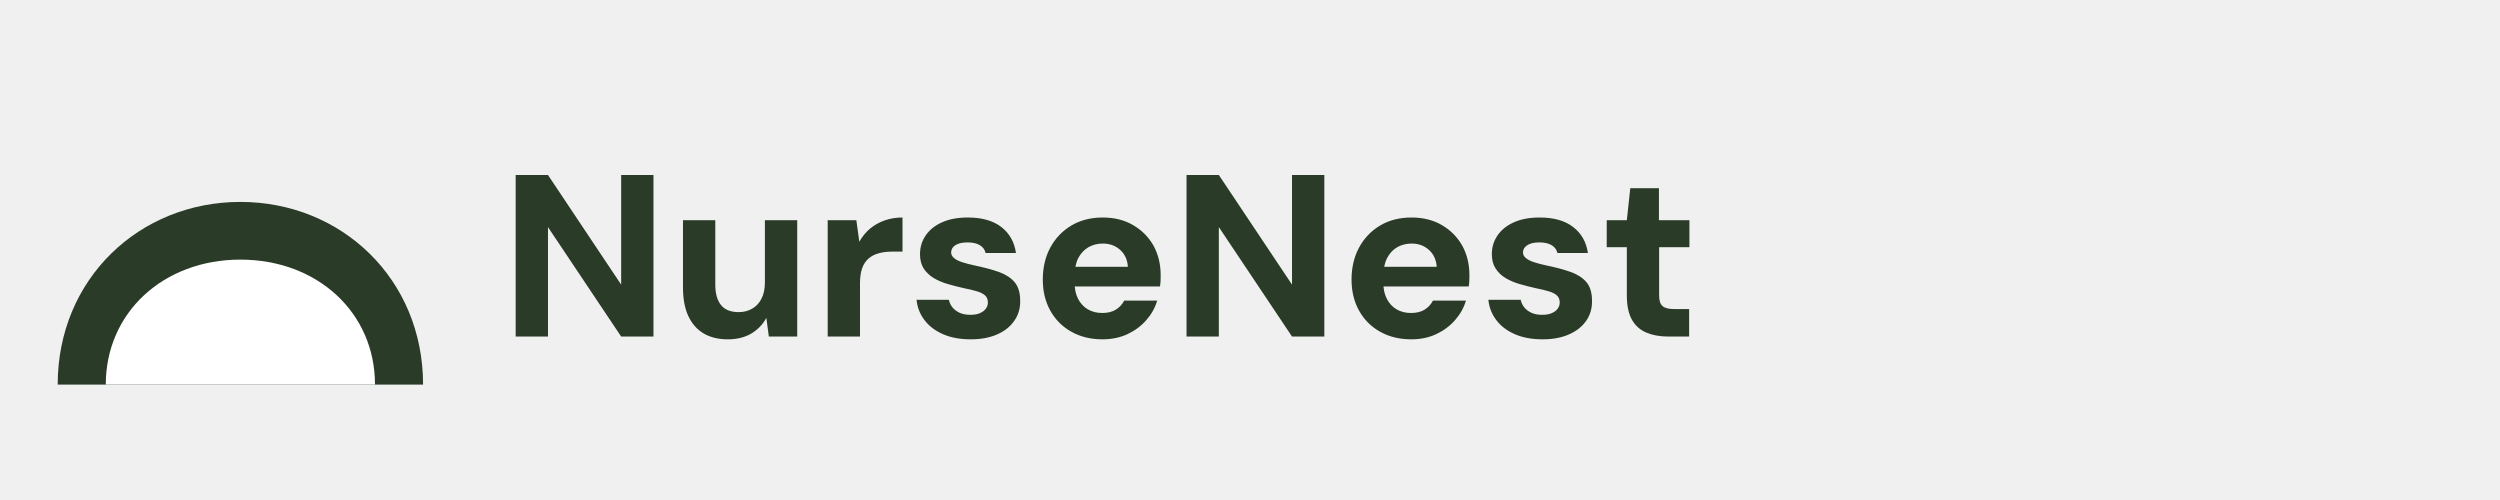
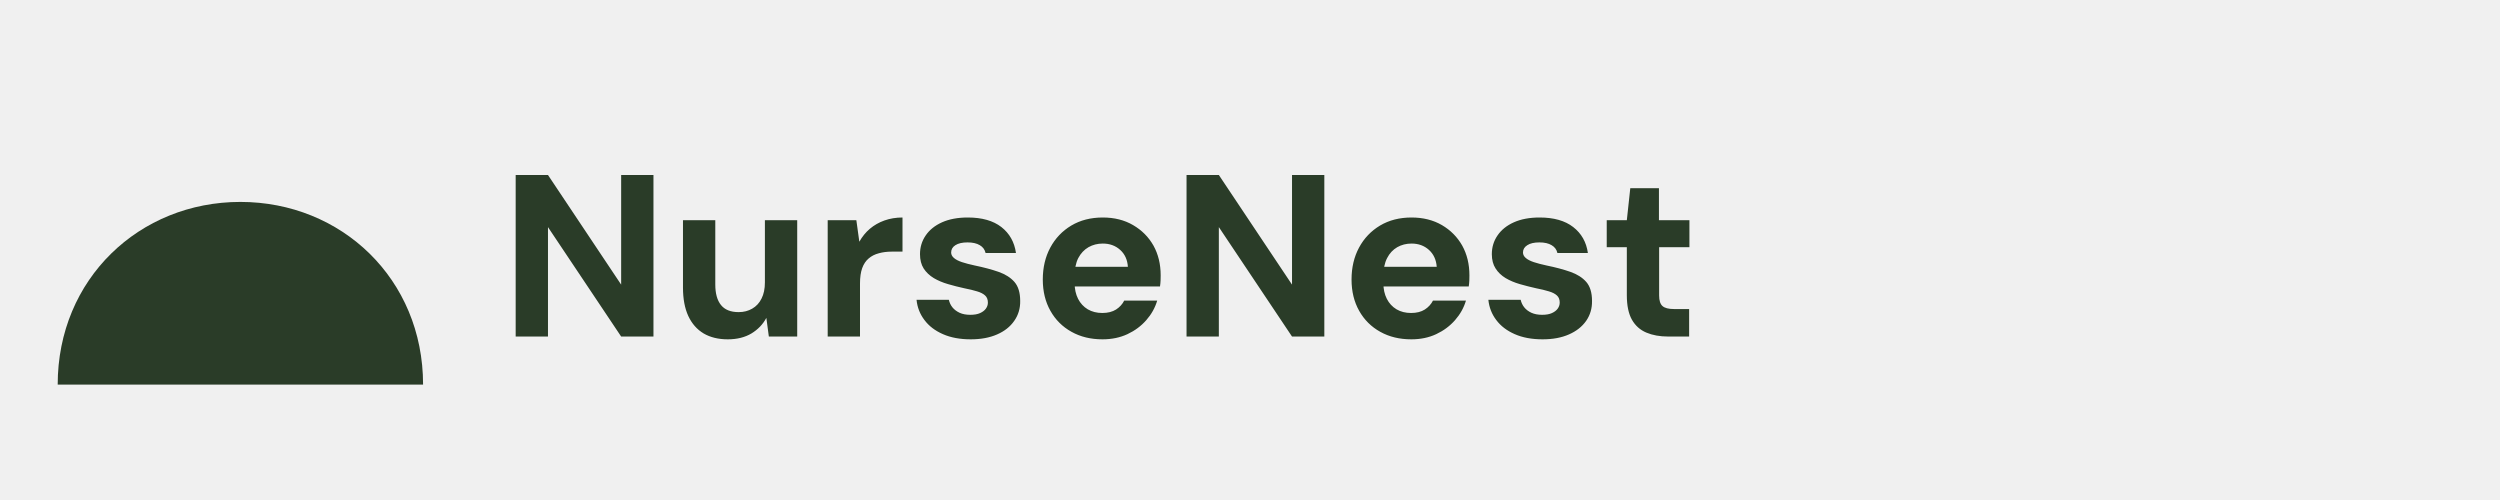
<svg xmlns="http://www.w3.org/2000/svg" viewBox="0 0 260 52" role="img" aria-label="NurseNest">
  <g id="logo-root">
    <g id="leaf-shape">
      <path id="leaf-outer" d="M6 40 C6 29 14.5 21 25 21 S44 29 44 40 Z" fill="#2A3C28" />
-       <path id="leaf-vein" d="M11 40 C11 32.5 17 27 25 27 S39 32.5 39 40 Z" fill="#FFFFFF" />
+       <path id="leaf-vein" d="M11 40 C11 32.5 17 27 25 27 S39 32.5 39 40 Z" fill="none" />
    </g>
    <path id="wordmark" d="M56.99 35L53.63 35L53.63 18.20L56.99 18.20L64.60 29.60L64.60 29.60L64.60 18.20L67.96 18.20L67.96 35L64.60 35L56.99 23.62L56.99 23.62L56.99 35ZM75.69 35.29L75.69 35.29Q74.22 35.29 73.18 34.68Q72.14 34.06 71.58 32.86Q71.03 31.66 71.03 29.91L71.03 29.91L71.03 22.90L74.39 22.90L74.39 29.58Q74.39 30.99 74.98 31.72Q75.57 32.46 76.82 32.46L76.82 32.46Q77.61 32.46 78.23 32.10Q78.86 31.74 79.20 31.05Q79.55 30.37 79.55 29.36L79.55 29.36L79.55 22.90L82.91 22.90L82.91 35L79.96 35L79.70 33.06L79.70 33.06Q79.17 34.06 78.15 34.68Q77.13 35.29 75.69 35.29ZM89.44 35L86.08 35L86.08 22.90L89.06 22.90L89.37 25.14L89.37 25.14Q89.82 24.34 90.47 23.79Q91.12 23.24 91.98 22.93Q92.85 22.62 93.86 22.62L93.86 22.62L93.86 26.17L92.73 26.17Q92.01 26.17 91.40 26.34Q90.78 26.50 90.34 26.88Q89.90 27.25 89.67 27.88Q89.44 28.52 89.44 29.48L89.44 29.48L89.44 35ZM100.96 35.29L100.96 35.29Q99.28 35.29 98.06 34.75Q96.83 34.21 96.14 33.28Q95.44 32.36 95.32 31.18L95.32 31.18L98.68 31.18Q98.78 31.62 99.05 31.96Q99.33 32.31 99.80 32.53Q100.26 32.74 100.91 32.74L100.91 32.74Q101.54 32.74 101.93 32.56Q102.33 32.38 102.53 32.10Q102.74 31.81 102.74 31.47L102.74 31.47Q102.74 30.99 102.45 30.73Q102.16 30.46 101.61 30.30Q101.06 30.13 100.29 29.98L100.29 29.98Q99.42 29.79 98.60 29.55Q97.77 29.31 97.11 28.92Q96.45 28.52 96.06 27.92Q95.68 27.32 95.68 26.43L95.68 26.43Q95.68 25.35 96.27 24.49Q96.86 23.62 97.97 23.12Q99.09 22.62 100.65 22.62L100.65 22.62Q102.86 22.62 104.14 23.61Q105.42 24.61 105.66 26.31L105.66 26.31L102.50 26.31Q102.38 25.78 101.90 25.50Q101.42 25.21 100.62 25.21L100.62 25.21Q99.81 25.21 99.36 25.50Q98.92 25.78 98.92 26.26L98.92 26.26Q98.92 26.58 99.21 26.83Q99.50 27.08 100.04 27.26Q100.58 27.44 101.37 27.61L101.37 27.61Q102.78 27.90 103.84 28.27Q104.90 28.64 105.50 29.32Q106.10 30.01 106.10 31.30L106.10 31.30Q106.12 32.46 105.48 33.37Q104.85 34.28 103.70 34.78Q102.54 35.29 100.96 35.29ZM114.66 35.29L114.66 35.29Q112.84 35.29 111.44 34.51Q110.03 33.73 109.24 32.32Q108.45 30.92 108.45 29.07L108.45 29.07Q108.45 27.20 109.23 25.75Q110.01 24.30 111.41 23.46Q112.82 22.62 114.69 22.62L114.69 22.62Q116.49 22.62 117.84 23.41Q119.20 24.20 119.96 25.54Q120.71 26.89 120.71 28.64L120.71 28.64Q120.71 28.88 120.70 29.17Q120.69 29.46 120.64 29.79L120.64 29.79L110.85 29.79L110.85 27.75L117.30 27.75Q117.23 26.65 116.50 25.99Q115.77 25.33 114.69 25.33L114.69 25.33Q113.87 25.33 113.20 25.71Q112.53 26.10 112.14 26.84Q111.76 27.58 111.76 28.74L111.76 28.74L111.76 29.43Q111.76 30.37 112.12 31.08Q112.48 31.78 113.13 32.17Q113.78 32.55 114.64 32.55L114.64 32.55Q115.50 32.55 116.07 32.19Q116.63 31.83 116.92 31.26L116.92 31.26L120.35 31.26Q120.02 32.38 119.21 33.30Q118.41 34.21 117.26 34.75Q116.10 35.29 114.66 35.29ZM126.76 35L123.40 35L123.40 18.20L126.76 18.20L134.37 29.60L134.37 29.60L134.37 18.20L137.73 18.20L137.73 35L134.37 35L126.76 23.62L126.76 23.62L126.76 35ZM146.78 35.29L146.78 35.29Q144.95 35.29 143.55 34.51Q142.14 33.73 141.35 32.32Q140.56 30.92 140.56 29.07L140.56 29.07Q140.56 27.20 141.34 25.75Q142.12 24.30 143.52 23.46Q144.93 22.62 146.80 22.62L146.80 22.62Q148.60 22.62 149.96 23.41Q151.31 24.20 152.07 25.54Q152.82 26.89 152.82 28.64L152.82 28.64Q152.82 28.88 152.81 29.17Q152.80 29.46 152.75 29.79L152.75 29.79L142.96 29.79L142.96 27.75L149.42 27.75Q149.34 26.65 148.61 25.99Q147.88 25.33 146.80 25.33L146.80 25.33Q145.98 25.33 145.31 25.71Q144.64 26.10 144.26 26.84Q143.87 27.58 143.87 28.74L143.87 28.74L143.87 29.43Q143.87 30.37 144.23 31.08Q144.59 31.78 145.24 32.17Q145.89 32.55 146.75 32.55L146.75 32.55Q147.62 32.55 148.18 32.19Q148.74 31.83 149.03 31.26L149.03 31.26L152.46 31.26Q152.13 32.38 151.32 33.30Q150.52 34.21 149.37 34.75Q148.22 35.29 146.78 35.29ZM160.43 35.29L160.43 35.29Q158.75 35.29 157.53 34.75Q156.30 34.21 155.61 33.28Q154.91 32.36 154.79 31.18L154.79 31.18L158.15 31.18Q158.25 31.62 158.52 31.96Q158.80 32.31 159.27 32.53Q159.74 32.74 160.38 32.74L160.38 32.74Q161.01 32.74 161.40 32.56Q161.80 32.38 162.00 32.10Q162.21 31.81 162.21 31.47L162.21 31.47Q162.21 30.99 161.92 30.73Q161.63 30.46 161.08 30.30Q160.53 30.13 159.76 29.98L159.76 29.98Q158.90 29.79 158.07 29.55Q157.24 29.31 156.58 28.92Q155.92 28.52 155.54 27.92Q155.15 27.32 155.15 26.43L155.15 26.43Q155.15 25.35 155.74 24.49Q156.33 23.62 157.44 23.12Q158.56 22.62 160.12 22.62L160.12 22.62Q162.33 22.62 163.61 23.61Q164.90 24.61 165.14 26.31L165.14 26.31L161.97 26.31Q161.85 25.78 161.37 25.50Q160.89 25.21 160.10 25.21L160.10 25.21Q159.28 25.21 158.84 25.50Q158.39 25.78 158.39 26.26L158.39 26.26Q158.39 26.58 158.68 26.83Q158.97 27.08 159.51 27.26Q160.05 27.44 160.84 27.61L160.84 27.61Q162.26 27.90 163.31 28.27Q164.37 28.64 164.97 29.32Q165.57 30.01 165.57 31.30L165.57 31.30Q165.59 32.46 164.96 33.37Q164.32 34.28 163.17 34.78Q162.02 35.29 160.43 35.29ZM175.67 35L173.49 35Q172.19 35 171.22 34.59Q170.25 34.18 169.72 33.25Q169.19 32.31 169.19 30.70L169.19 30.70L169.19 25.71L167.10 25.71L167.10 22.90L169.19 22.90L169.55 19.57L172.53 19.57L172.53 22.90L175.70 22.90L175.70 25.71L172.55 25.71L172.55 30.73Q172.55 31.52 172.90 31.83Q173.25 32.14 174.09 32.14L174.09 32.14L175.67 32.14L175.67 35Z" fill="#2A3C28" />
  </g>
</svg>
